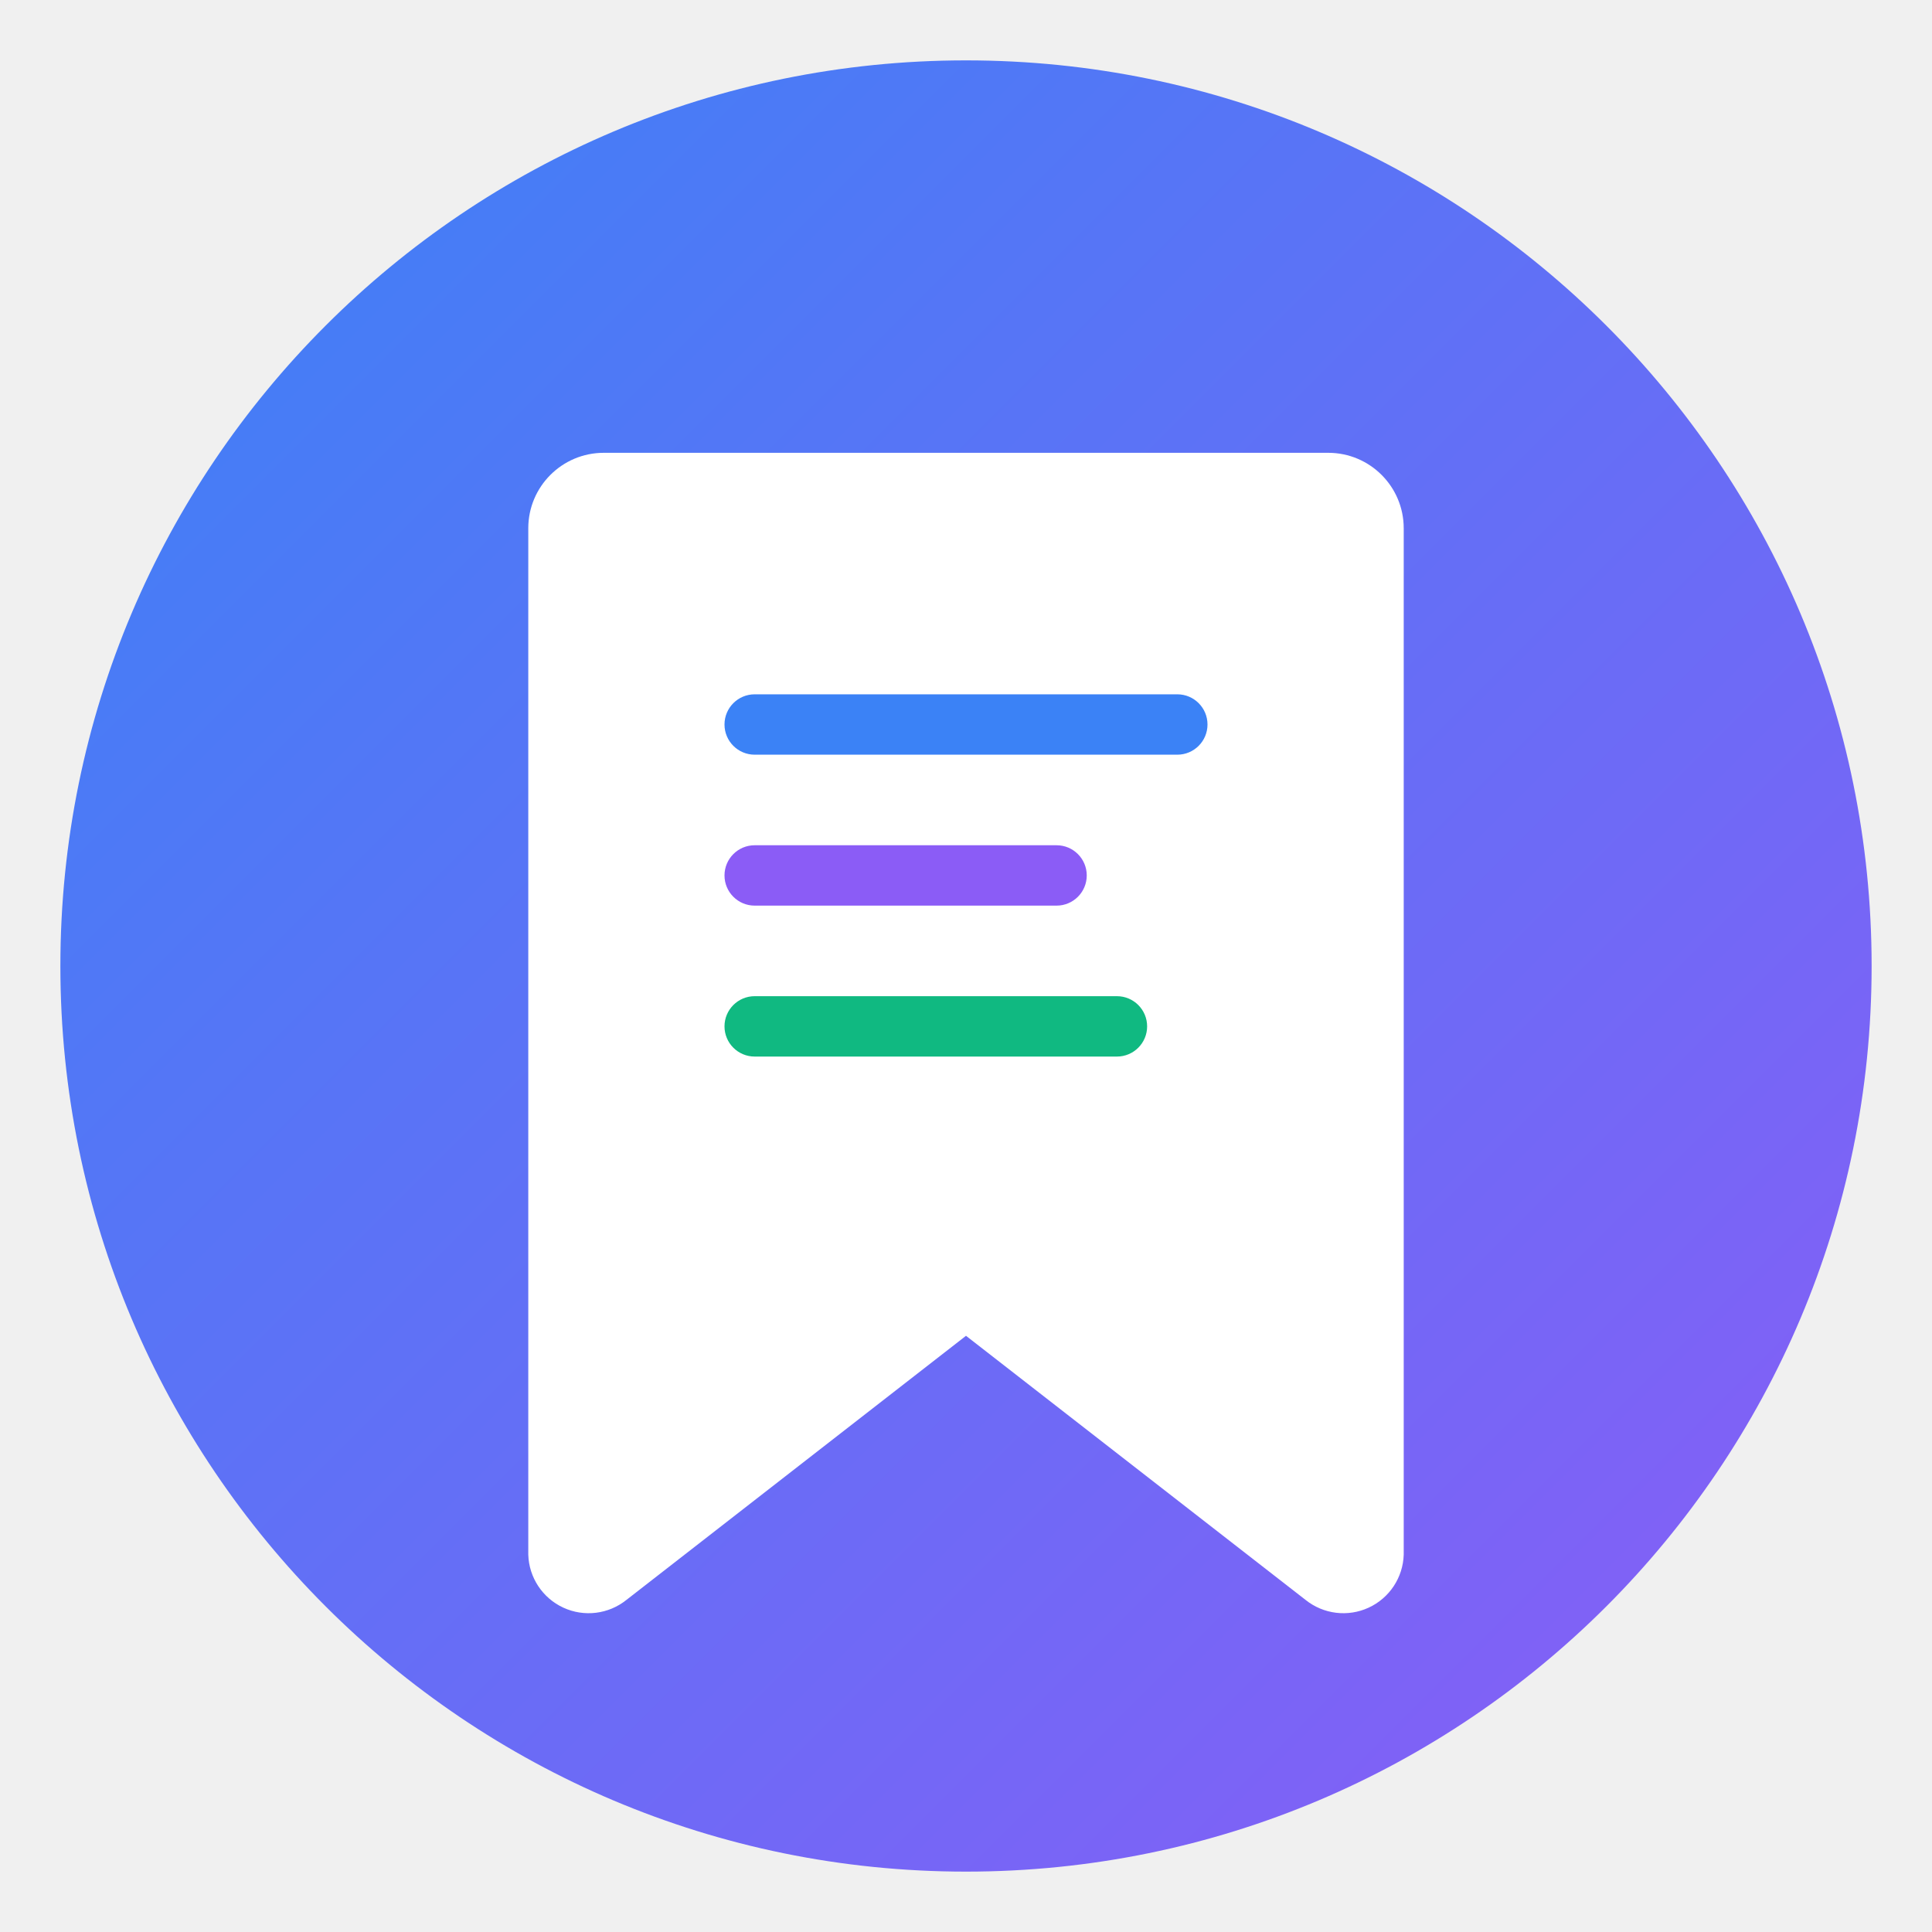
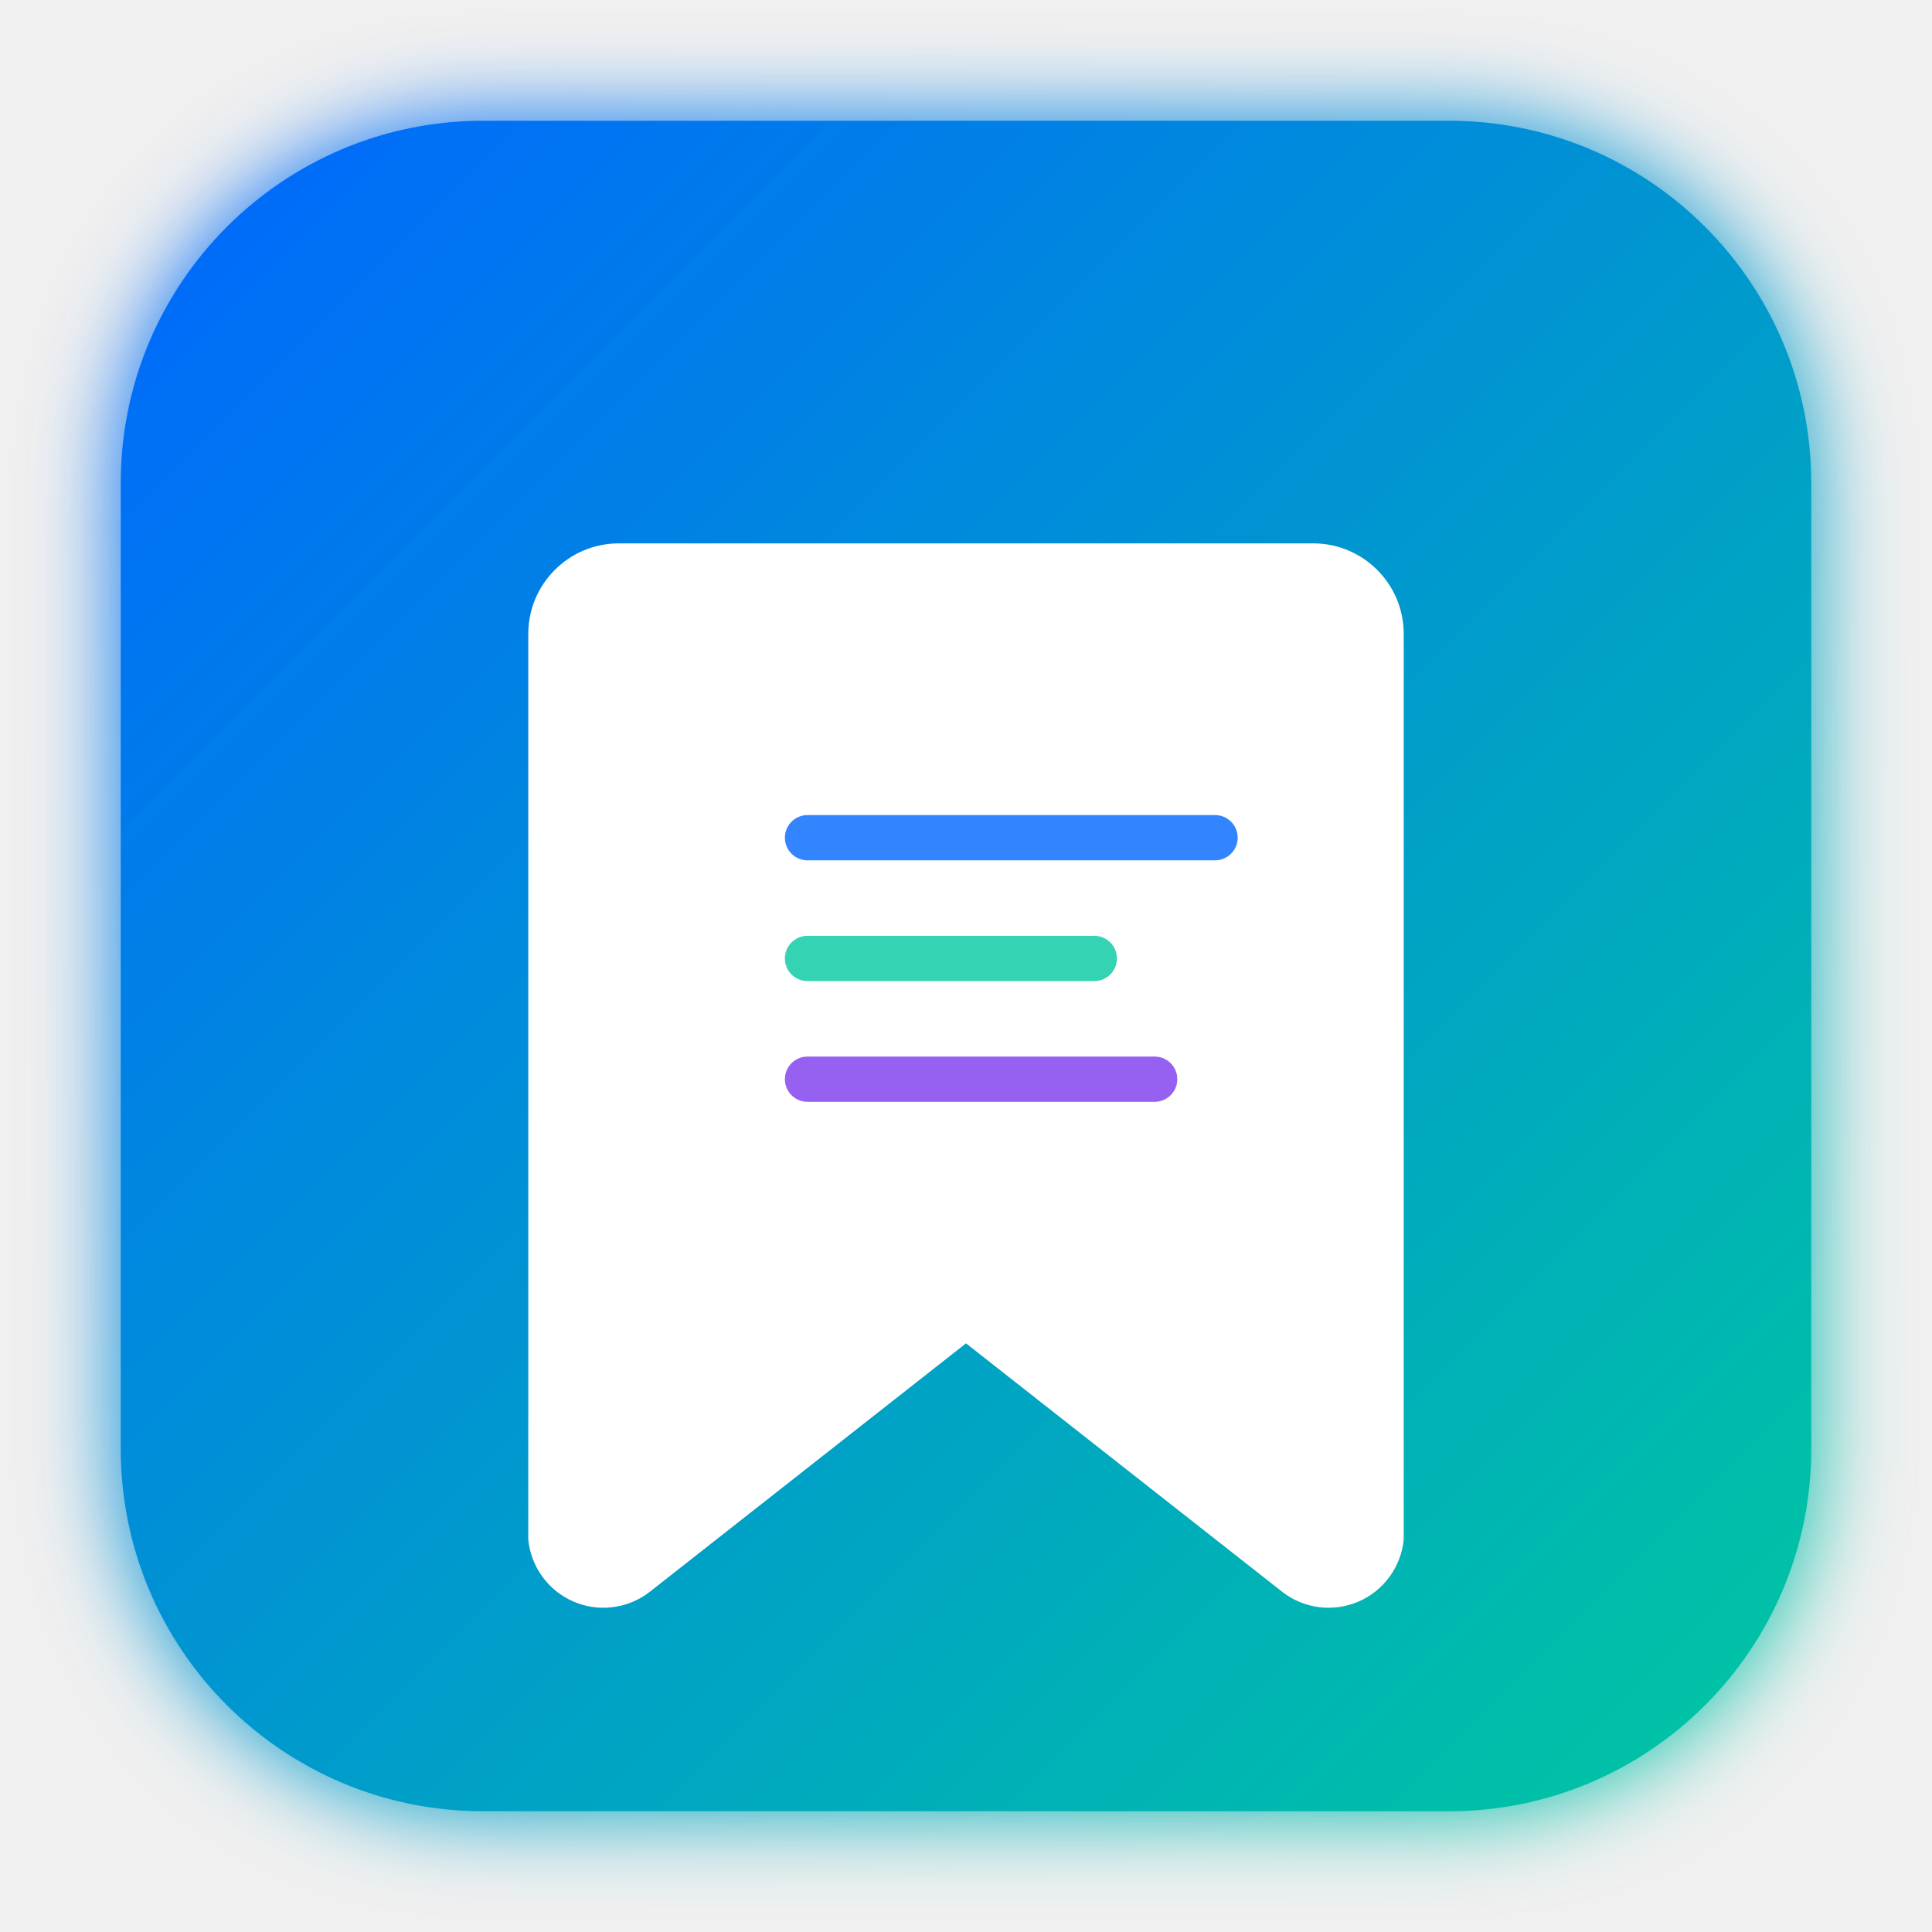
- <svg xmlns="http://www.w3.org/2000/svg" viewBox="0 0 256 256">
+ <svg xmlns="http://www.w3.org/2000/svg" viewBox="0 0 256 256" width="256" height="256">
  <defs>
-     <linearGradient id="gradient" x1="0%" y1="0%" x2="100%" y2="100%">
-       <stop offset="0%" style="stop-color:#3b82f6;stop-opacity:1" />
-       <stop offset="100%" style="stop-color:#8b5cf6;stop-opacity:1" />
+     <linearGradient id="cb-logo-grad-light" x1="0%" y1="0%" x2="100%" y2="100%">
+       <stop offset="0%" stop-color="#0066FF" />
+       <stop offset="100%" stop-color="#00C8A0" />
    </linearGradient>
+     <filter id="cb-logo-glow-light" x="-20%" y="-20%" width="140%" height="140%">
+       <feGaussianBlur stdDeviation="6" result="blur" />
+       <feComposite in="SourceGraphic" in2="blur" operator="over" />
+     </filter>
  </defs>
-   <circle cx="128" cy="128" r="120" fill="url(#gradient)" />
-   <path d="M80 60 h96 a10 10 0 0 1 10 10 v136 a8 8 0 0 1 -13 6l-45 -35 -45 35 a8 8 0 0 1 -13 -6v-136 a10 10 0 0 1 10 -10z" fill="white" />
-   <rect x="96" y="92" width="64" height="8" rx="4" fill="#3b82f6" />
-   <rect x="96" y="112" width="48" height="8" rx="4" fill="#8b5cf6" />
-   <rect x="96" y="132" width="56" height="8" rx="4" fill="#10b981" />
+   <rect x="16" y="16" width="224" height="224" rx="48" fill="url(#cb-logo-grad-light)" filter="url(#cb-logo-glow-light)" />
+   <path d="M82 72 h92 a12 12 0 0 1 12 12 v120 a10 10 0 0 1 -16 7l-42 -33 -42 33 a10 10 0 0 1 -16 -7V84 a12 12 0 0 1 12 -12z" fill="white" />
+   <rect x="104" y="108" width="60" height="6" rx="3" fill="#0066FF" opacity="0.8" />
+   <rect x="104" y="124" width="44" height="6" rx="3" fill="#00C8A0" opacity="0.8" />
+   <rect x="104" y="140" width="52" height="6" rx="3" fill="#7C3AED" opacity="0.8" />
</svg>
